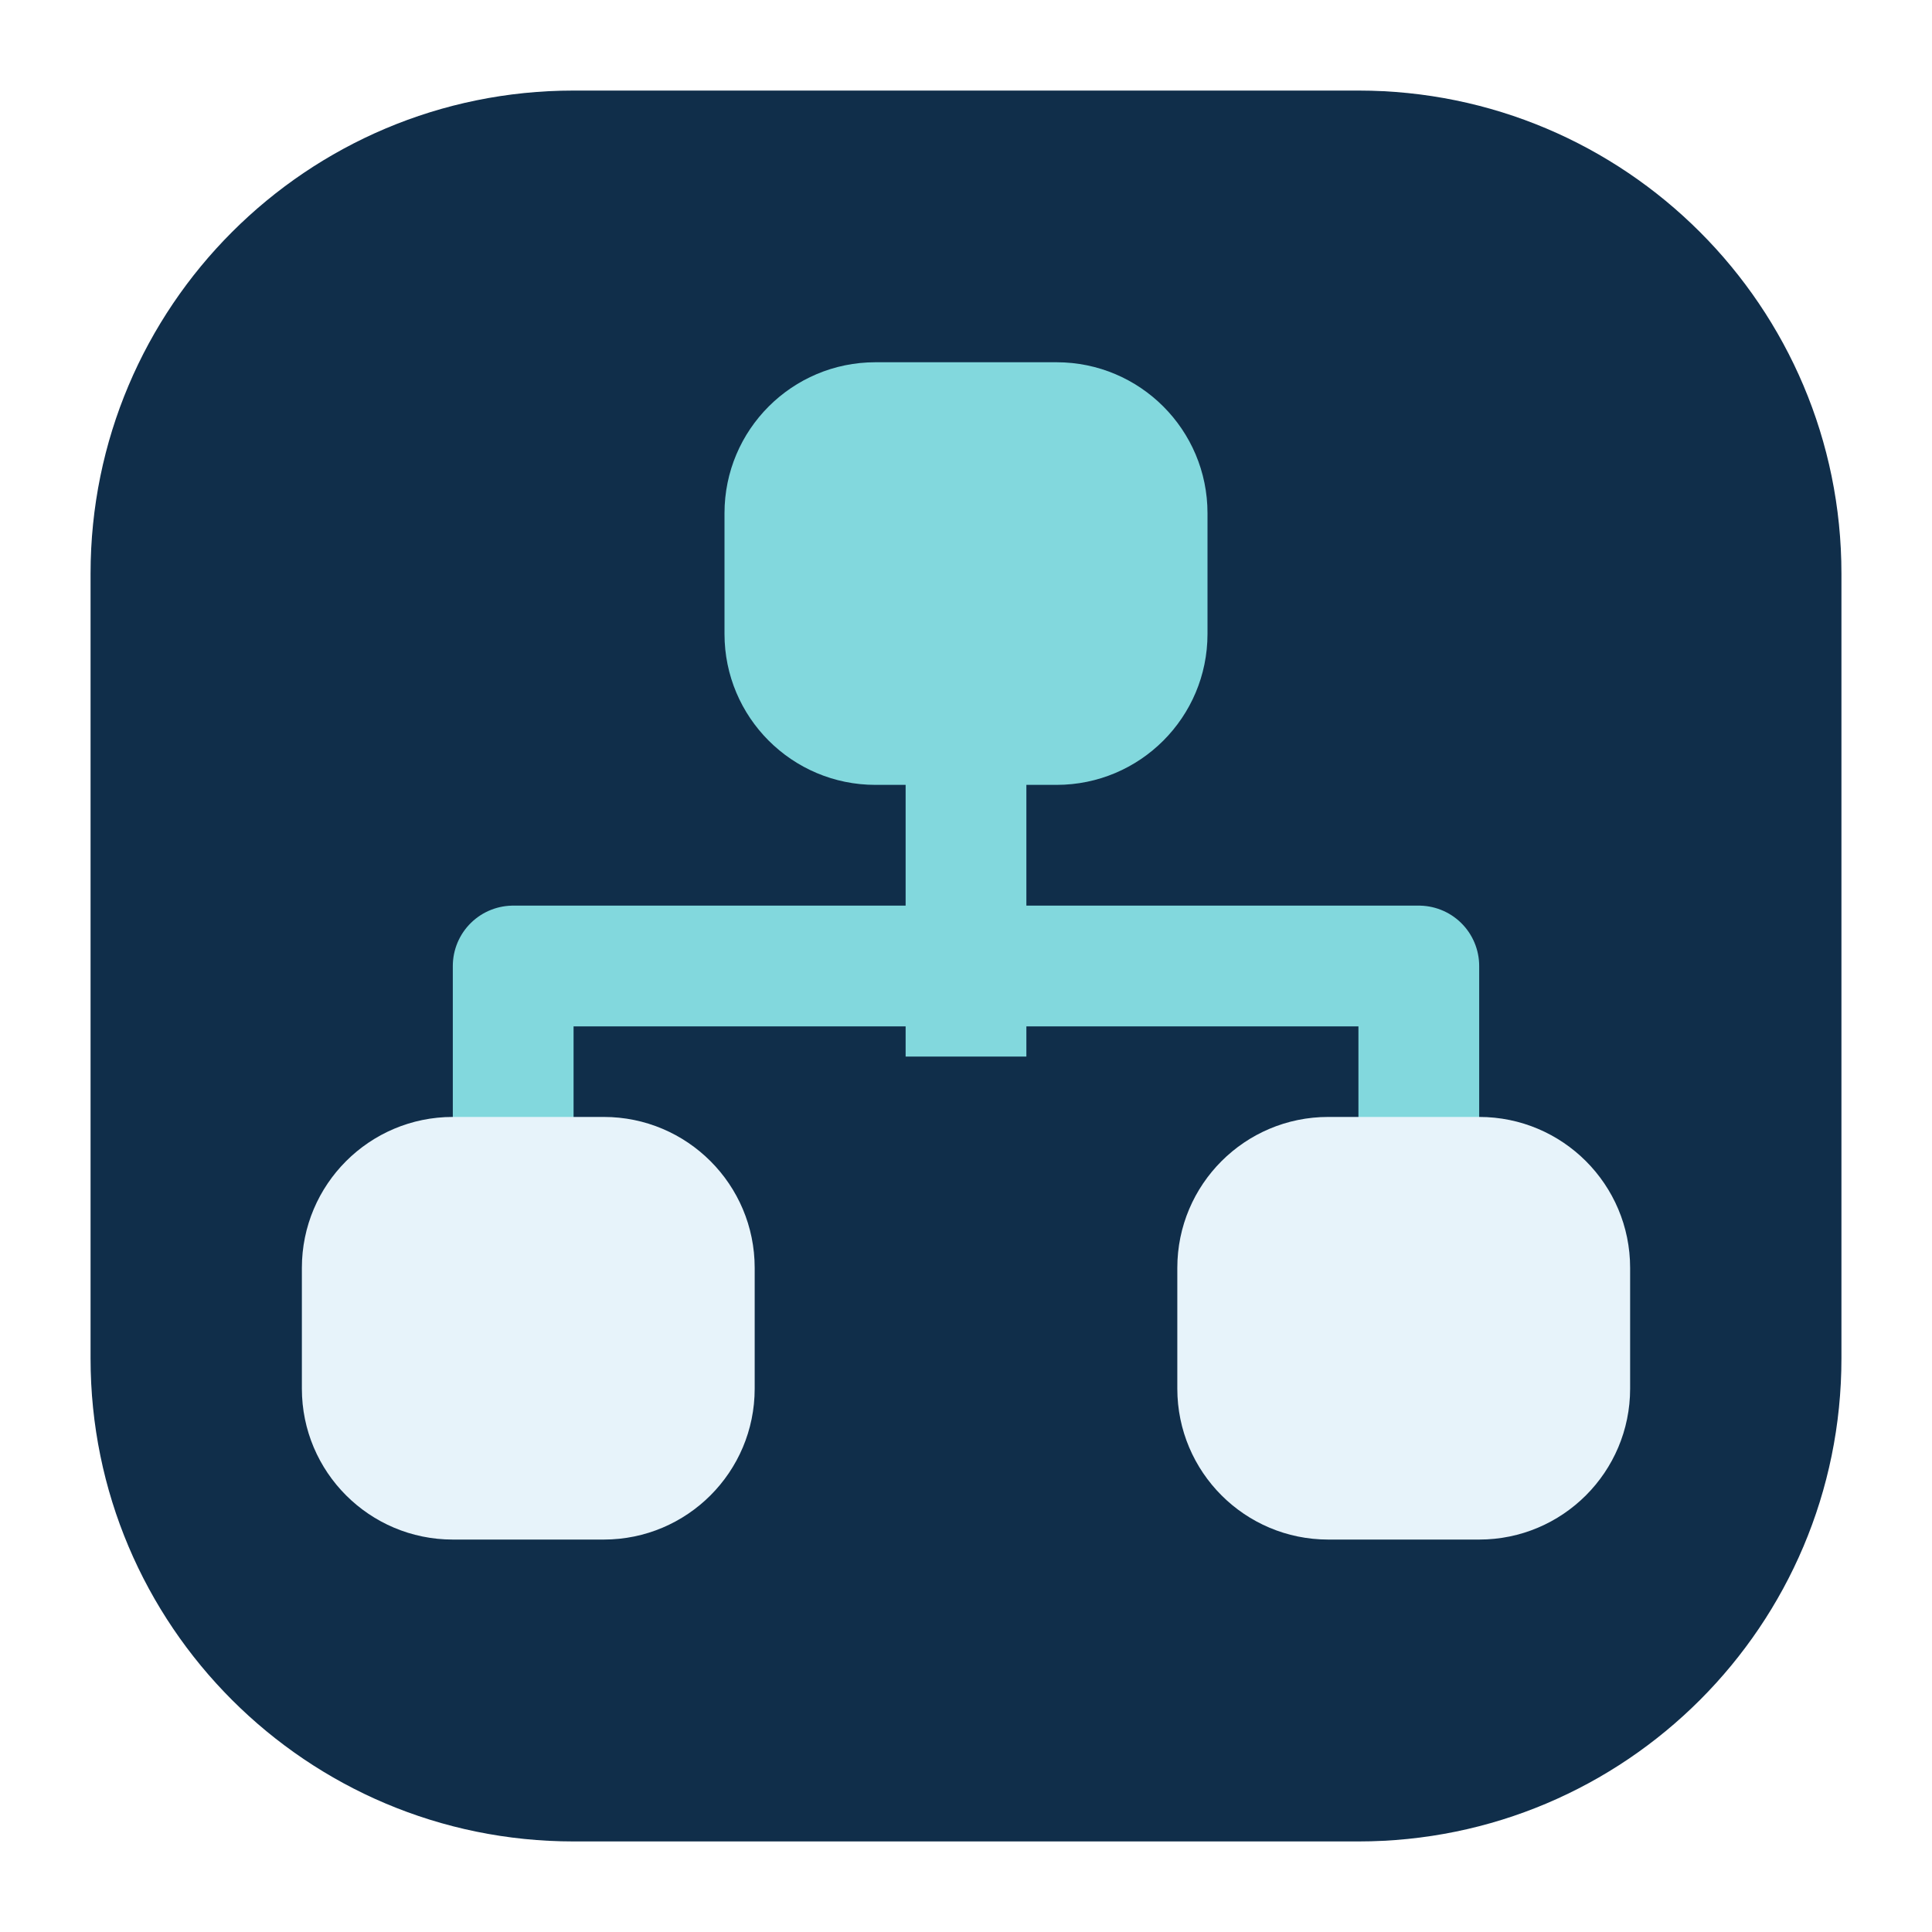
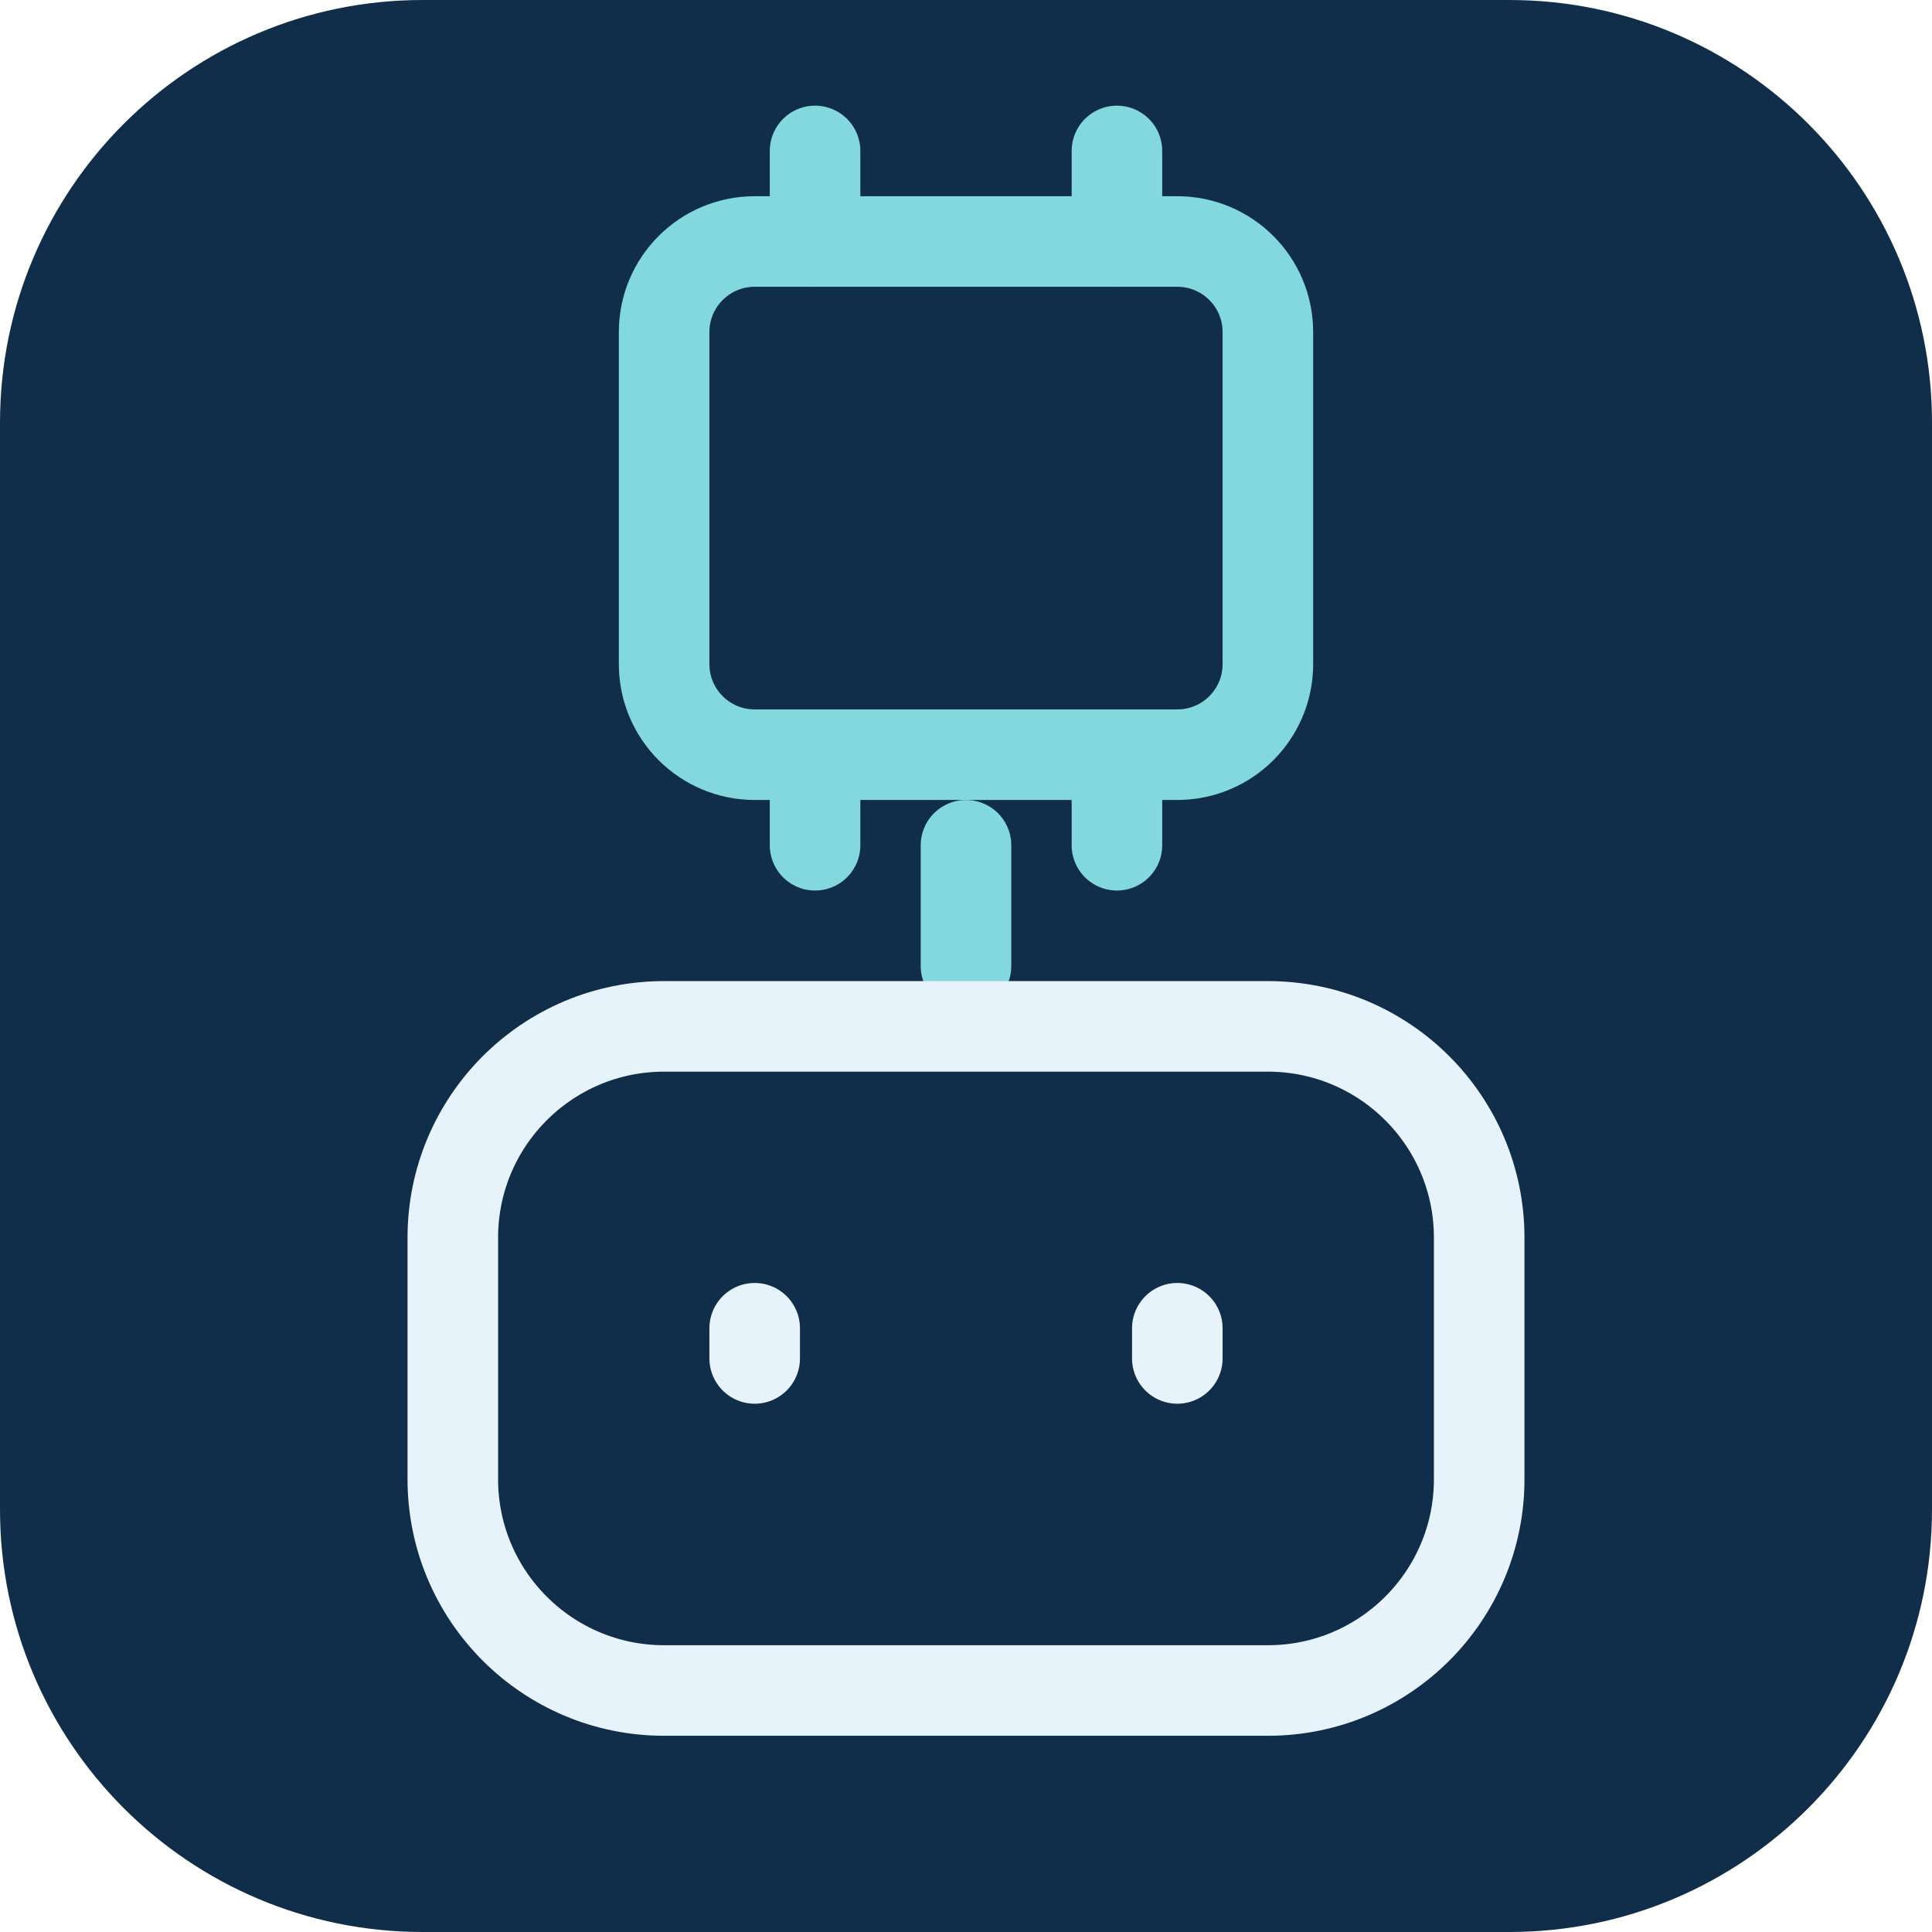
<svg xmlns="http://www.w3.org/2000/svg" viewBox="0 0 64 64">
-   <rect x="3" y="3" width="58" height="58" rx="16" fill="#102e4a" />
-   <path d="M32 22v13M17 39v-7h30v7" fill="none" stroke="#82d8dd" stroke-width="4" stroke-linejoin="round" />
-   <rect x="24" y="12" width="16" height="14" rx="5" fill="#82d8dd" />
-   <rect x="10" y="37" width="15" height="14" rx="5" fill="#e7f3fa" />
-   <rect x="39" y="37" width="15" height="14" rx="5" fill="#e7f3fa" />
+   <rect width="64" height="64" rx="14" fill="#102e4a" />
+   <rect x="22" y="8" width="20" height="17" rx="3" fill="none" stroke="#82d8dd" stroke-width="3" />
+   <path d="M27 5v3m10-3v3m-10 17v3m10-3v3M32 28v4" stroke="#82d8dd" stroke-width="3" stroke-linecap="round" />
+   <rect x="15" y="34" width="34" height="22" rx="7" fill="none" stroke="#e7f3fa" stroke-width="3" />
+   <path d="M25 44v1m14-1v1" stroke="#e7f3fa" stroke-width="3" stroke-linecap="round" />
</svg>
